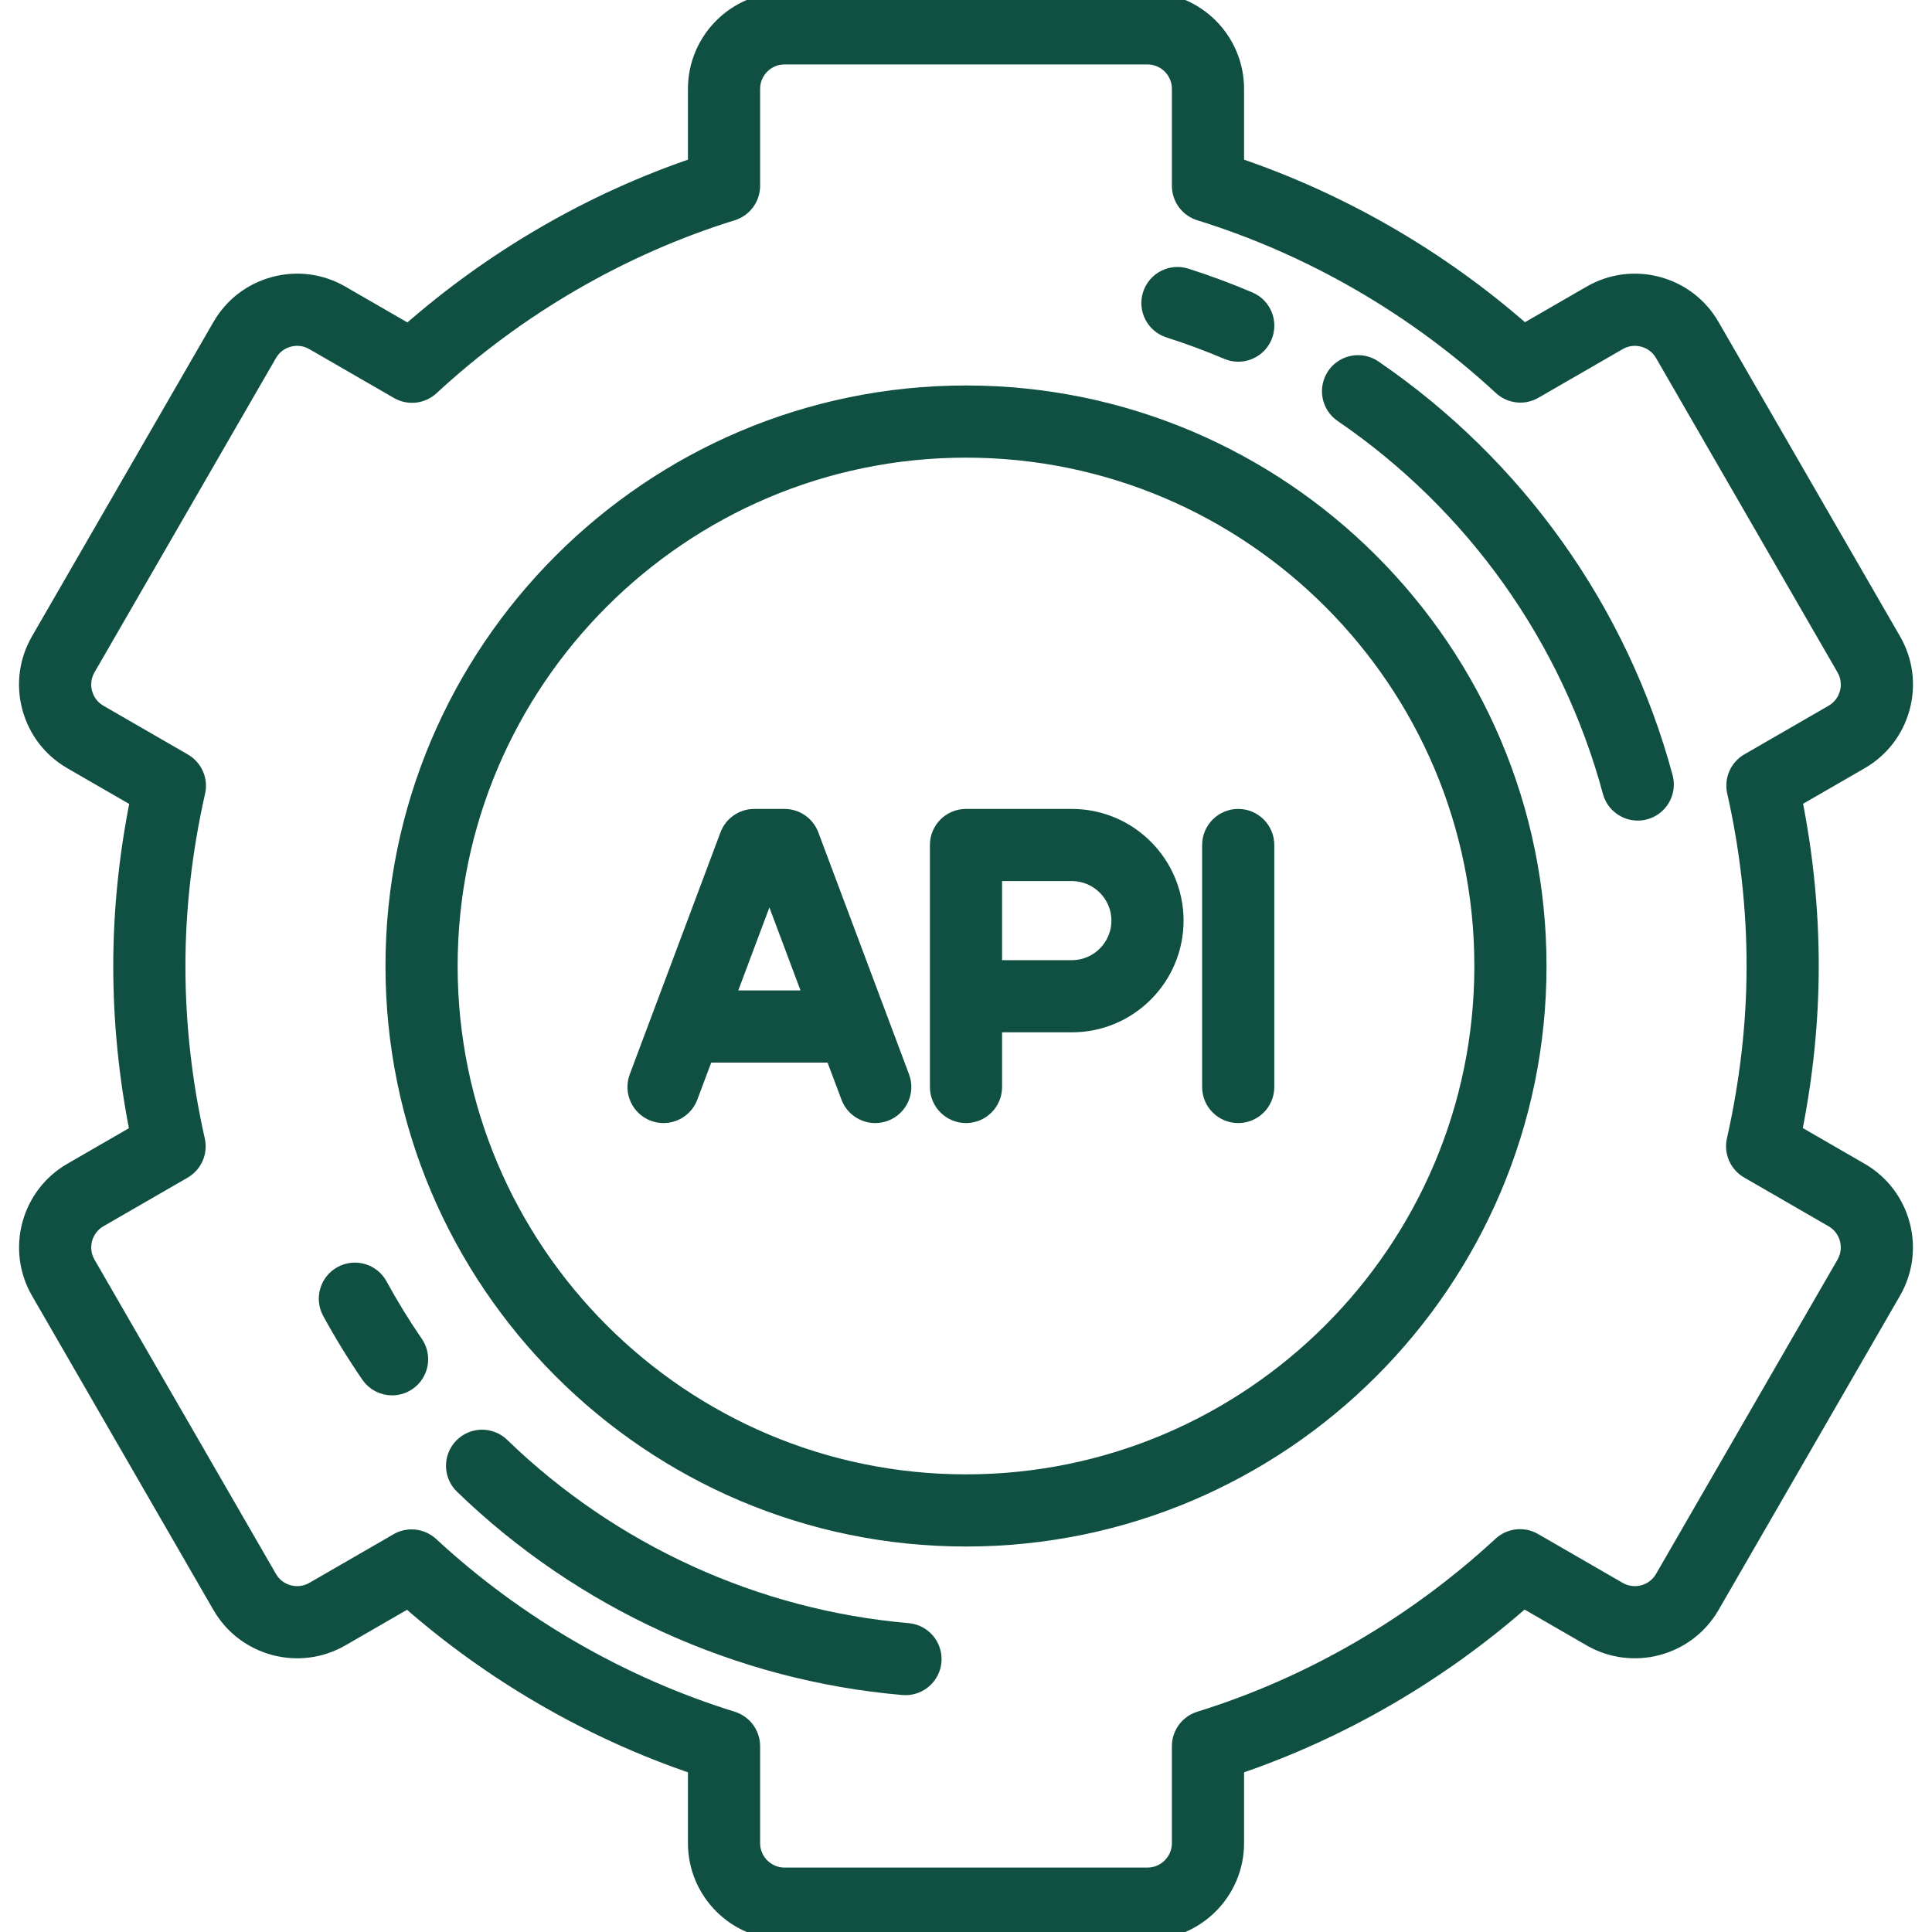
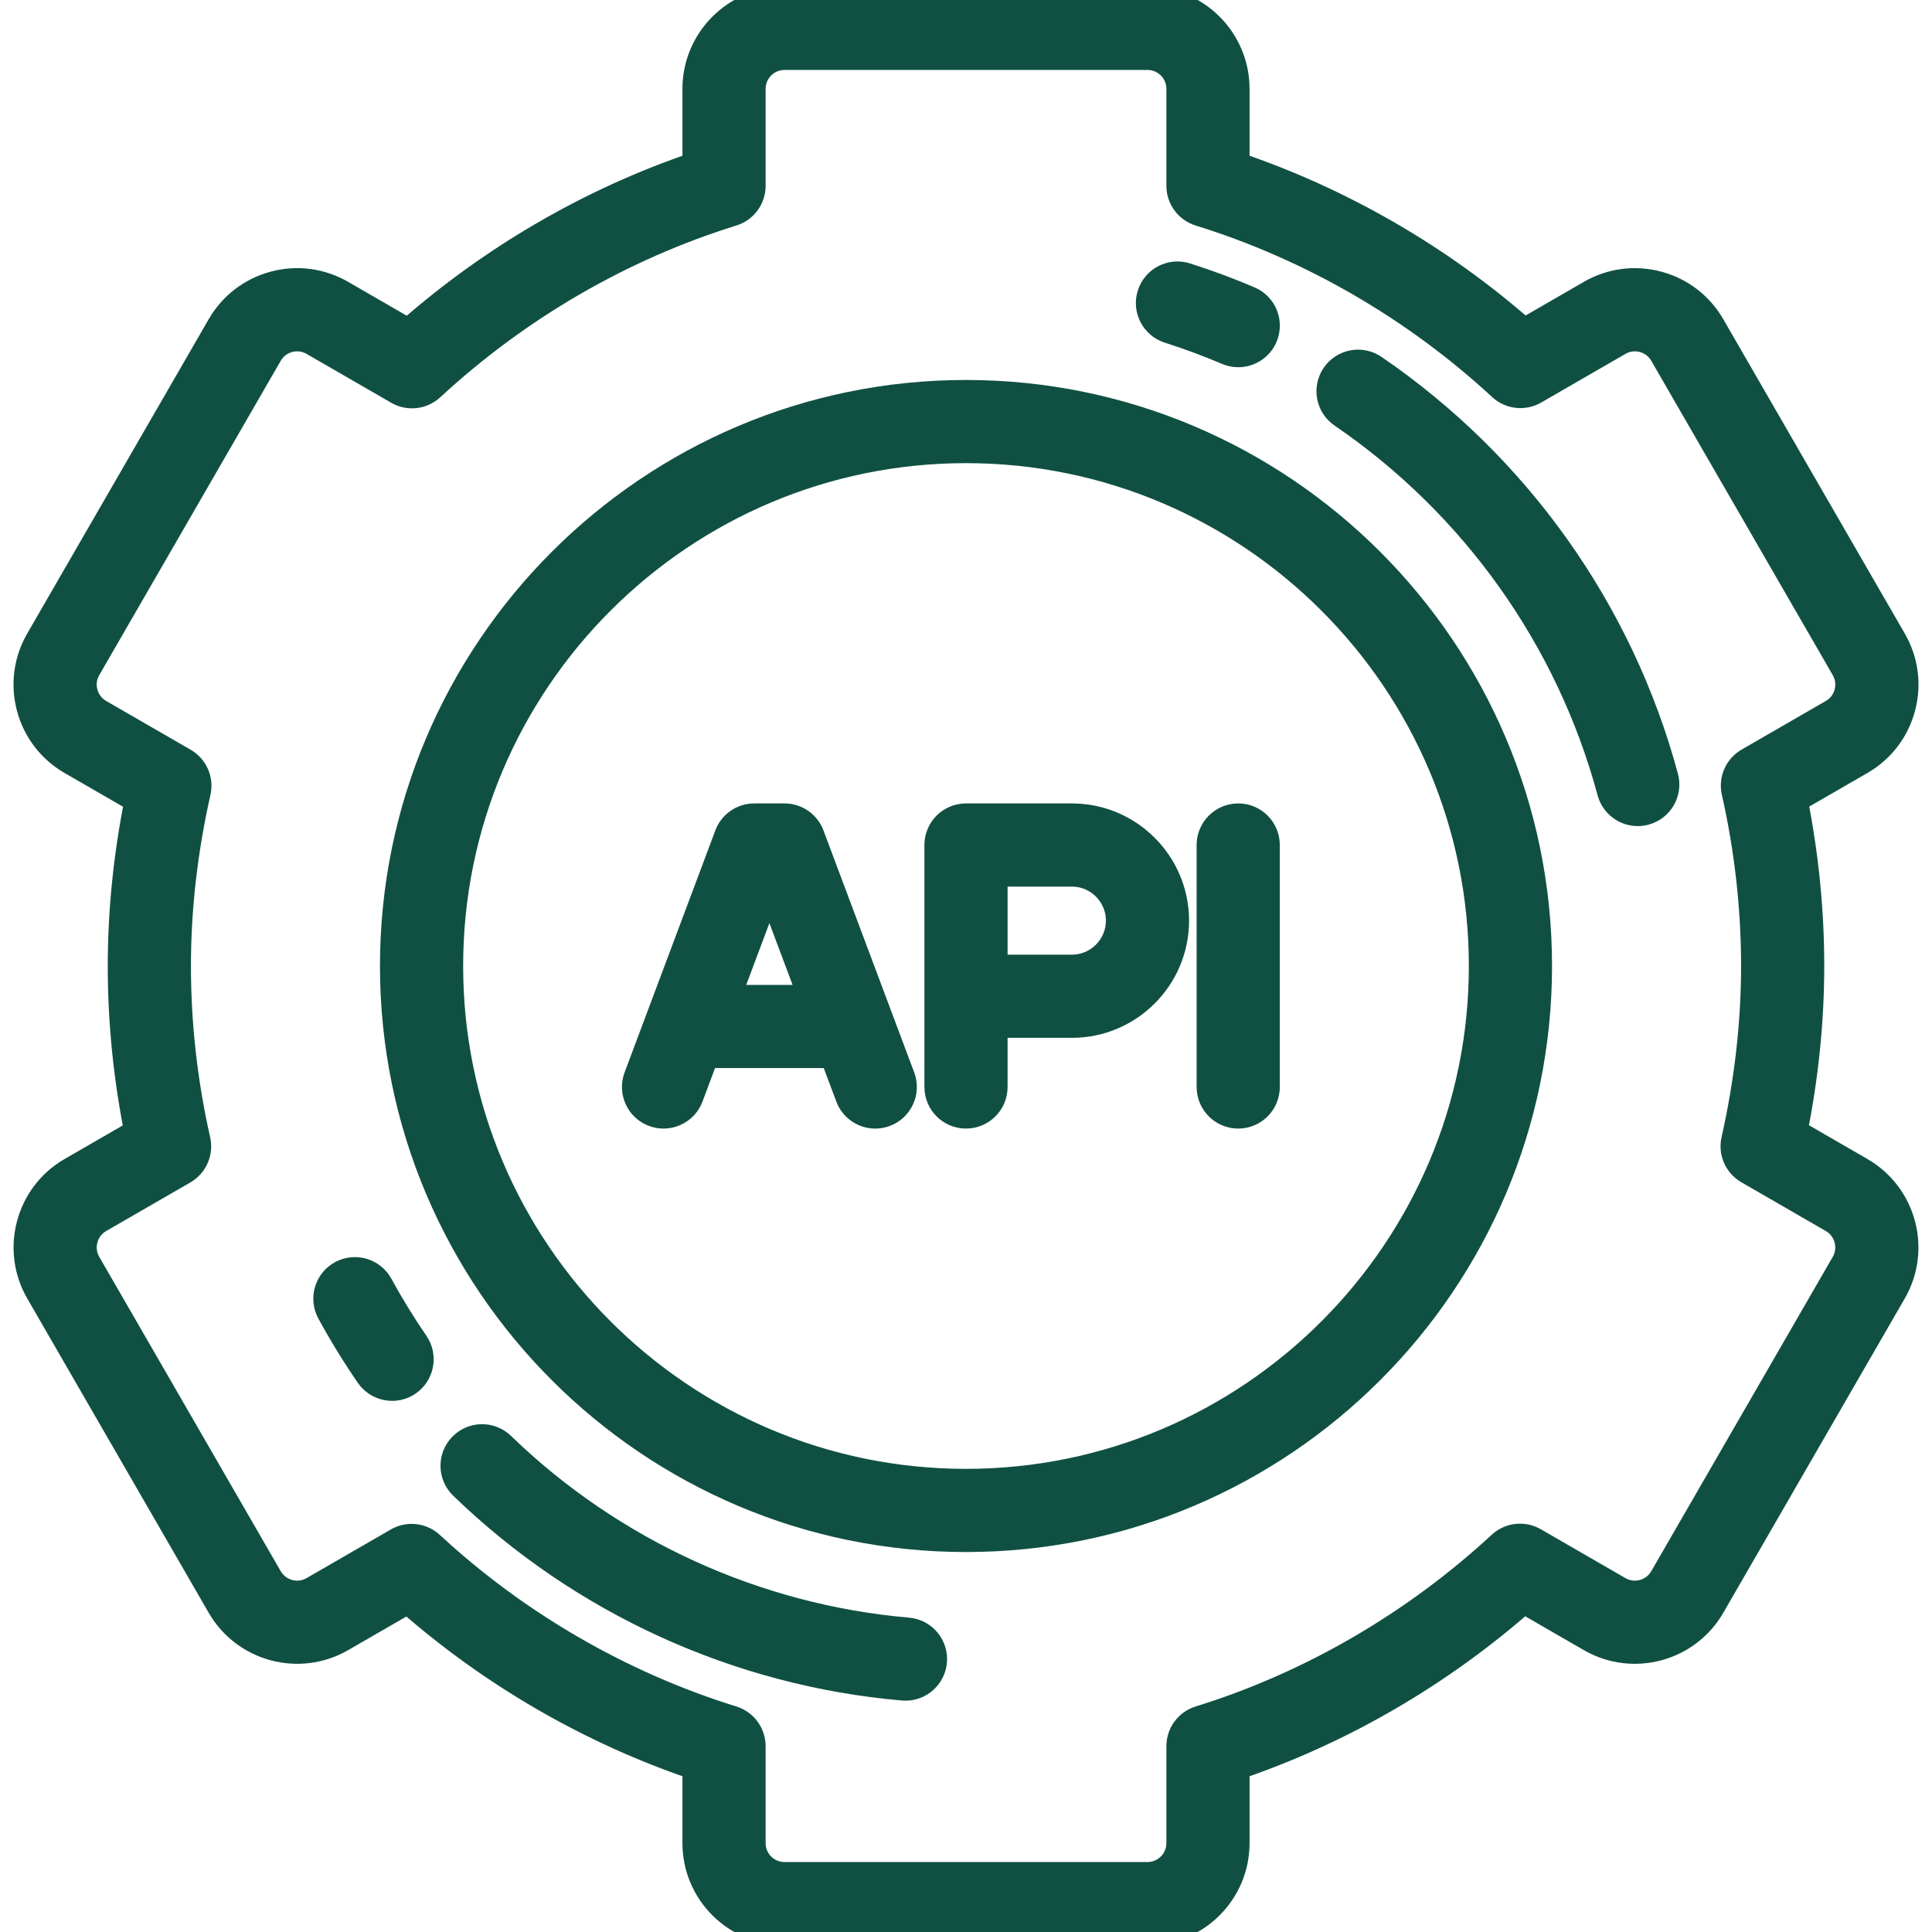
- <svg xmlns="http://www.w3.org/2000/svg" fill="#105043" height="200px" width="200px" version="1.1" id="Capa_1" viewBox="0 0 511.00 511.00" xml:space="preserve" stroke="#105043" stroke-width="4.088">
+ <svg xmlns="http://www.w3.org/2000/svg" fill="#105043" height="200px" width="200px" version="1.1" id="Capa_1" viewBox="0 0 511.00 511.00" xml:space="preserve" stroke="#105043" stroke-width="7">
  <g id="SVGRepo_bgCarrier" stroke-width="0" />
  <g id="SVGRepo_tracerCarrier" stroke-linecap="round" stroke-linejoin="round" />
  <g id="SVGRepo_iconCarrier">
    <g>
      <path d="M492.168,309.579l-17.626-10.177c2.96-14.723,4.458-29.466,4.458-43.902c0-14.646-1.474-29.403-4.384-43.946l17.552-10.134 c5.436-3.138,9.325-8.206,10.949-14.269s0.791-12.396-2.348-17.832l-48-83.139c-3.139-5.436-8.206-9.325-14.269-10.949 c-6.064-1.624-12.396-0.791-17.833,2.348l-17.566,10.142C380.912,68.2,354.798,53.092,327,43.692V23.5 C327,10.542,316.458,0,303.5,0h-96C194.542,0,184,10.542,184,23.5v20.193c-27.65,9.362-53.728,24.49-75.999,44.088L90.332,77.579 c-5.437-3.139-11.77-3.973-17.833-2.348c-6.063,1.625-11.13,5.513-14.269,10.949l-48,83.139 c-3.139,5.436-3.972,11.769-2.348,17.832s5.513,11.131,10.949,14.269l17.626,10.177C33.499,226.32,32,241.063,32,255.5 c0,14.644,1.474,29.401,4.384,43.945l-17.552,10.134c-11.222,6.479-15.08,20.879-8.602,32.102l48,83.139 c6.479,11.221,20.879,15.08,32.102,8.601l17.565-10.142c22.19,19.521,48.303,34.629,76.103,44.03V487.5 c0,12.958,10.542,23.5,23.5,23.5h96c12.958,0,23.5-10.542,23.5-23.5v-20.193c27.651-9.362,53.729-24.49,76-44.087l17.668,10.201 c11.221,6.479,25.623,2.62,32.102-8.601l48-83.139C507.248,330.458,503.39,316.058,492.168,309.579z M487.779,334.181l-48,83.138 c-2.343,4.06-7.552,5.455-11.611,3.111l-22.392-12.928c-2.845-1.643-6.43-1.242-8.842,0.989 c-22.893,21.173-50.437,37.148-79.653,46.199c-3.14,0.973-5.281,3.877-5.281,7.164V487.5c0,4.687-3.813,8.5-8.5,8.5h-96 c-4.687,0-8.5-3.813-8.5-8.5v-25.645c0-3.287-2.141-6.191-5.28-7.164c-29.396-9.107-56.974-25.062-79.755-46.139 c-1.421-1.315-3.25-1.995-5.095-1.995c-1.286,0-2.579,0.33-3.748,1.005L82.832,420.43c-4.06,2.343-9.268,0.948-11.611-3.111 l-48-83.138c-2.343-4.059-0.947-9.268,3.111-11.612l22.272-12.859c2.844-1.642,4.289-4.942,3.566-8.146 C48.739,286.357,47,270.858,47,255.5c0-15.1,1.765-30.584,5.247-46.022c0.722-3.203-0.723-6.504-3.566-8.145L26.332,188.43 c-1.966-1.135-3.372-2.968-3.96-5.161c-0.587-2.193-0.286-4.484,0.849-6.45l48-83.139c1.135-1.966,2.968-3.373,5.162-3.96 c2.192-0.588,4.484-0.286,6.45,0.849l22.392,12.928c2.846,1.644,6.43,1.242,8.842-0.989c22.894-21.173,50.437-37.148,79.653-46.199 c3.14-0.973,5.281-3.877,5.281-7.164V23.5c0-4.687,3.813-8.5,8.5-8.5h96c4.687,0,8.5,3.813,8.5,8.5v25.645 c0,3.287,2.141,6.191,5.28,7.164c29.395,9.106,56.973,25.061,79.755,46.139c2.412,2.232,5.997,2.633,8.843,0.99l22.29-12.869 c1.967-1.135,4.258-1.437,6.45-0.849c2.193,0.588,4.026,1.994,5.162,3.96l48,83.139c1.135,1.966,1.437,4.257,0.849,6.45 c-0.588,2.193-1.994,4.026-3.96,5.161l-22.272,12.859c-2.844,1.642-4.289,4.943-3.566,8.146c3.431,15.206,5.17,30.704,5.17,46.065 c0,15.1-1.765,30.584-5.247,46.021c-0.722,3.203,0.723,6.503,3.566,8.145l22.349,12.903 C488.727,324.913,490.123,330.122,487.779,334.181z" />
      <path d="M255.5,104C171.962,104,104,171.963,104,255.5S171.962,407,255.5,407S407,339.037,407,255.5S339.038,104,255.5,104z M255.5,392C180.234,392,119,330.766,119,255.5S180.234,119,255.5,119S392,180.234,392,255.5S330.766,392,255.5,392z" />
      <path d="M283.5,216h-28c-4.142,0-7.5,3.358-7.5,7.5v64c0,4.142,3.358,7.5,7.5,7.5s7.5-3.358,7.5-7.5V271h20.5 c15.164,0,27.5-12.336,27.5-27.5S298.664,216,283.5,216z M283.5,256H263v-25h20.5c6.893,0,12.5,5.607,12.5,12.5 S290.393,256,283.5,256z" />
      <path d="M214.522,220.867c-1.098-2.927-3.896-4.867-7.022-4.867h-8c-3.126,0-5.925,1.939-7.022,4.867l-24,64 c-1.455,3.878,0.511,8.201,4.389,9.656c3.878,1.455,8.201-0.511,9.656-4.389L186.697,279h33.605l4.175,11.133 c1.129,3.011,3.987,4.869,7.023,4.869c0.875,0,1.765-0.154,2.632-0.479c3.878-1.454,5.844-5.778,4.389-9.656L214.522,220.867z M192.322,264l11.178-29.807L214.678,264H192.322z" />
      <path d="M327.5,216c-4.142,0-7.5,3.358-7.5,7.5v64c0,4.142,3.358,7.5,7.5,7.5s7.5-3.358,7.5-7.5v-64 C335,219.358,331.642,216,327.5,216z" />
      <path d="M309.152,87.3c5.205,1.659,10.394,3.586,15.421,5.726c0.958,0.408,1.954,0.601,2.934,0.601c2.916,0,5.69-1.712,6.904-4.564 c1.622-3.811-0.152-8.216-3.963-9.838c-5.458-2.323-11.09-4.415-16.742-6.216c-3.945-1.258-8.165,0.922-9.423,4.868 C303.026,81.823,305.206,86.042,309.152,87.3z" />
      <path d="M100.45,339.904c-1.984-3.636-6.541-4.976-10.176-2.992c-3.636,1.984-4.976,6.54-2.992,10.176 c3.112,5.704,6.557,11.315,10.239,16.677c1.454,2.117,3.801,3.255,6.189,3.255c1.463,0,2.941-0.427,4.239-1.318 c3.415-2.345,4.282-7.014,1.937-10.428C106.493,350.332,103.318,345.161,100.45,339.904z" />
      <path d="M240.14,431.341c-40.189-3.463-78.337-20.879-107.416-49.041c-2.976-2.882-7.724-2.805-10.605,0.17 c-2.881,2.976-2.806,7.724,0.17,10.605c31.55,30.555,72.947,49.452,116.563,53.21c0.219,0.019,0.436,0.028,0.652,0.028 c3.851,0,7.127-2.949,7.464-6.856C247.323,435.331,244.266,431.697,240.14,431.341z" />
      <path d="M363.425,97.287c-3.42-2.337-8.087-1.459-10.424,1.96c-2.337,3.42-1.459,8.087,1.96,10.424 c34.844,23.813,60.049,59.248,70.972,99.776c0.902,3.346,3.93,5.55,7.237,5.55c0.646,0,1.303-0.084,1.956-0.26 c4-1.078,6.368-5.194,5.29-9.193C428.564,161.564,401.221,123.118,363.425,97.287z" />
    </g>
  </g>
</svg>
